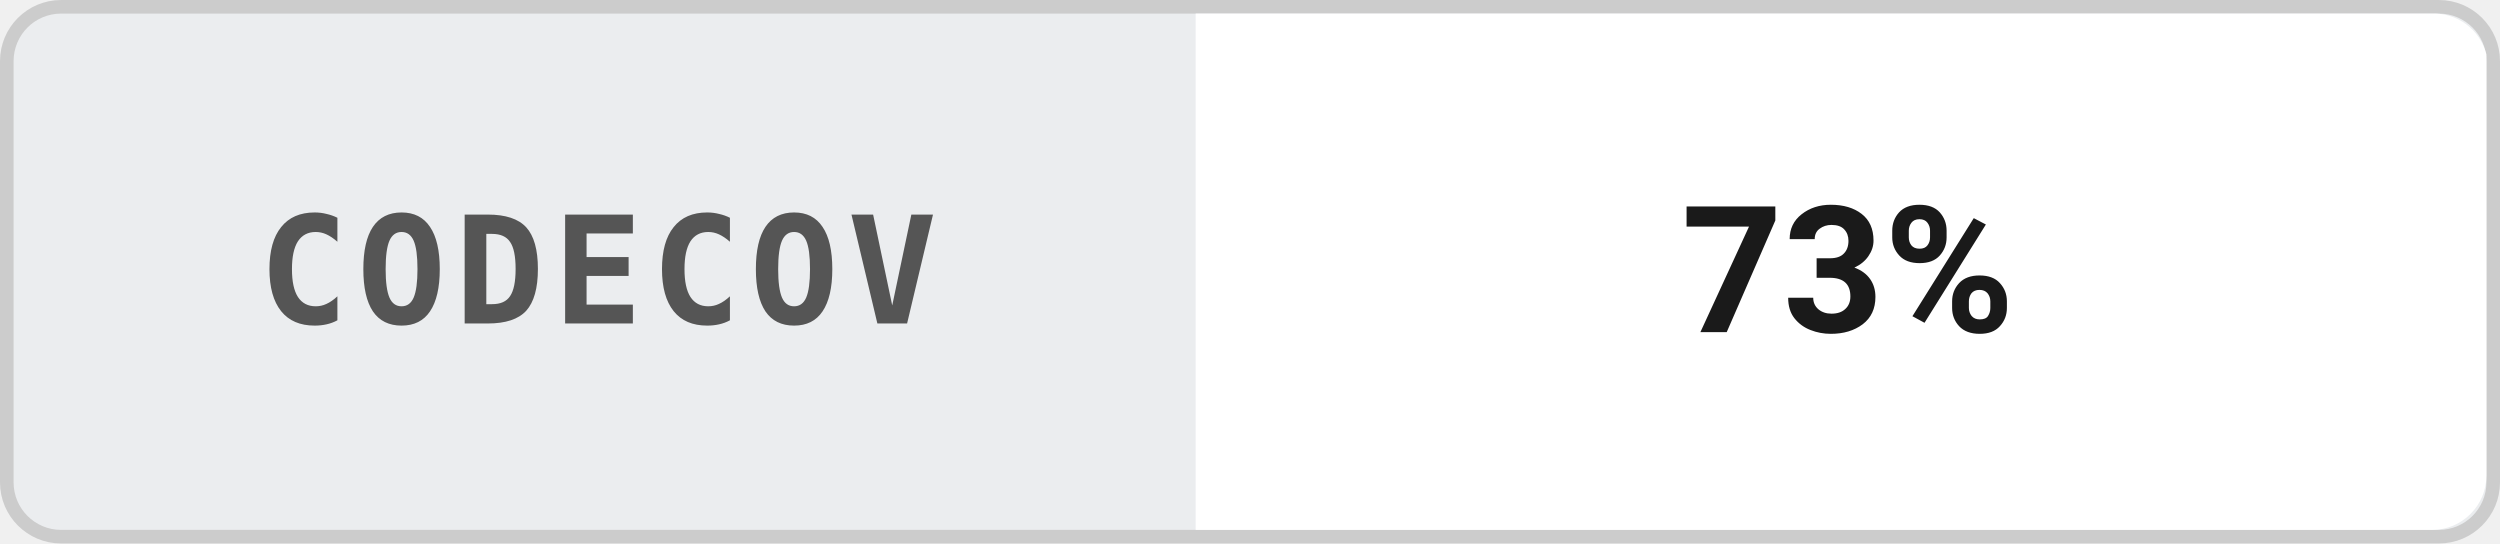
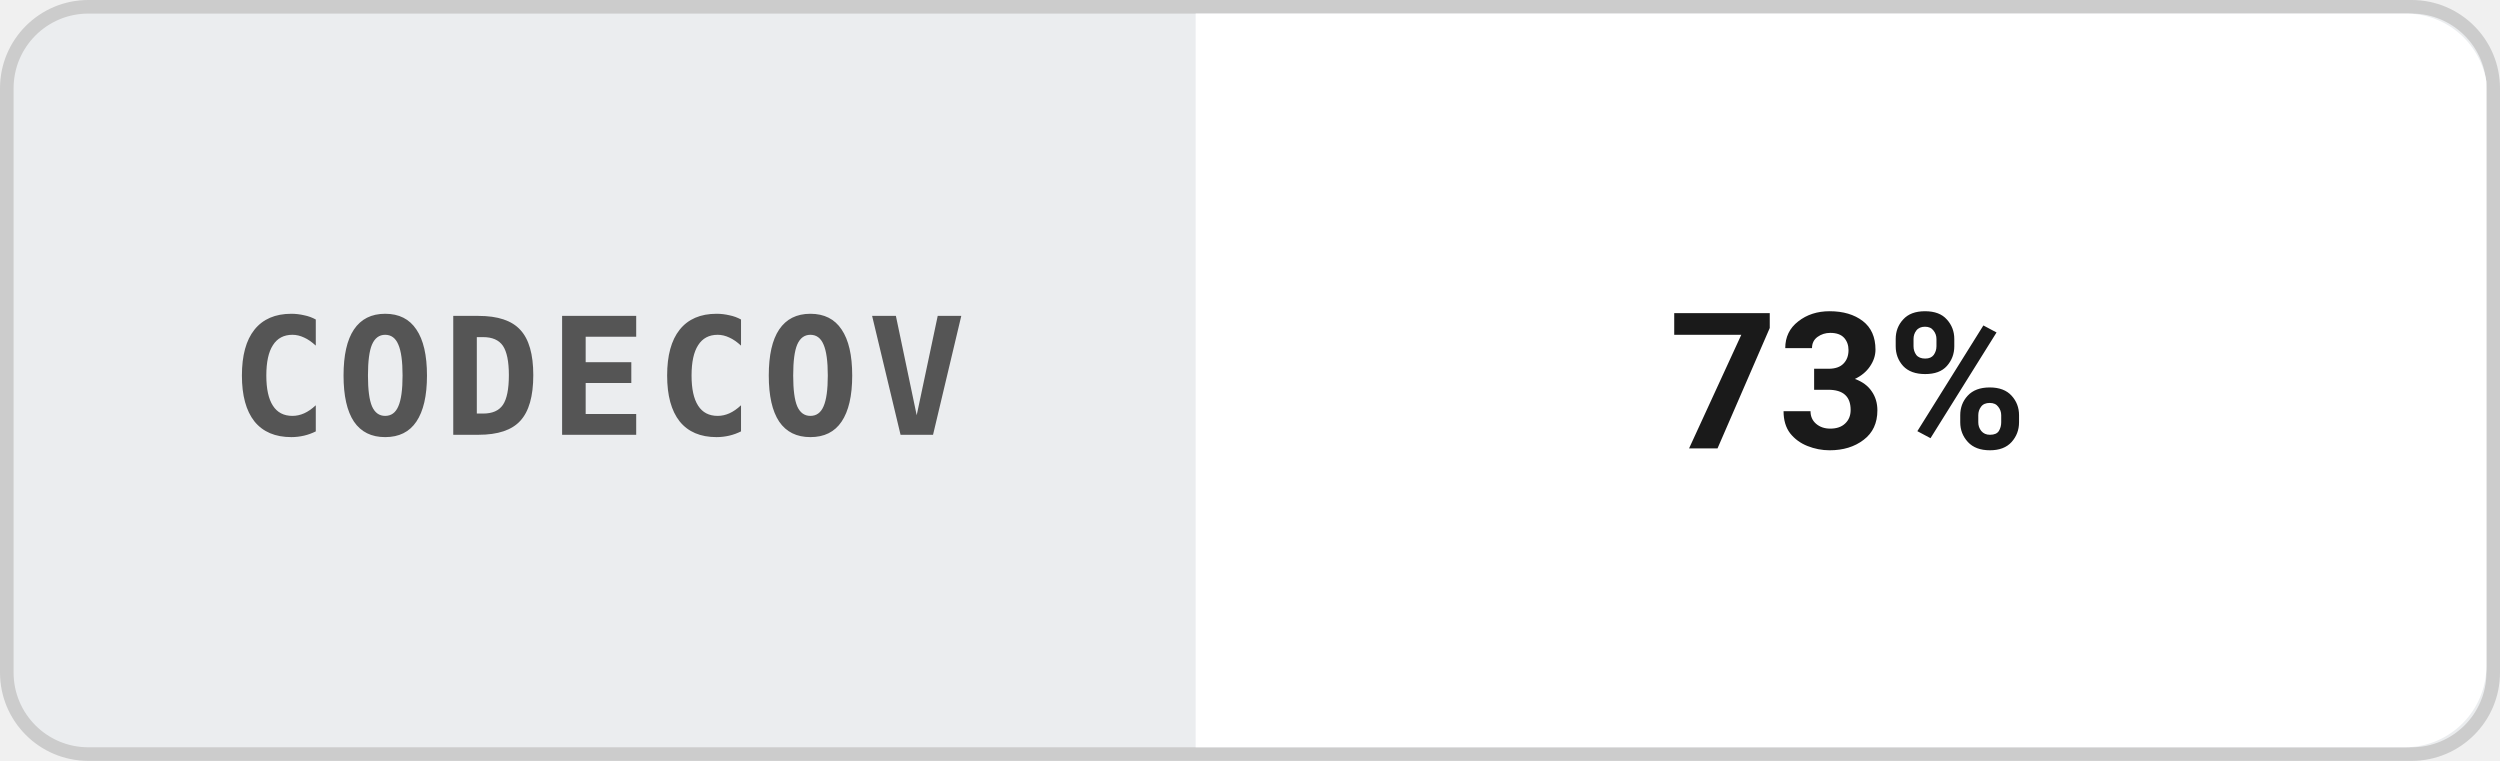
- <svg xmlns="http://www.w3.org/2000/svg" height="auto" aria-label="CODECOV — 73%" viewBox="0 0 184 40">
-   <rect width="183" height="39" x=".5" y=".5" fill="#ebedef" stroke="#ccc" rx="4" />
-   <path fill="#fff" d="M88 1h91a4 4 0 0 1 4 3v31a4 4 0 0 1-4 4H88Z" />
-   <text x="44" y="20" fill="#555" dominant-baseline="central" font-family="ui-monospace, SFMono-Regular, Menlo, Consolas, monospace" font-size="11" font-weight="700" letter-spacing=".6" text-anchor="middle">CODECOV</text>
-   <text x="136" y="20" fill="#1a1a1a" dominant-baseline="central" font-family="-apple-system, BlinkMacSystemFont, &quot;Segoe UI&quot;, Roboto, Helvetica, Arial, sans-serif" font-size="13" font-weight="700" text-anchor="middle">73%</text>
+ <svg xmlns="http://www.w3.org/2000/svg" height="auto" aria-label="CODECOV — 73%" viewBox="0 0 184 56">
+   <rect width="183" height="55" x=".5" y=".5" fill="#ebedef" stroke="#ccc" rx="6" />
+   <path fill="#fff" d="M88 1h89a6 6 0 0 1 6 5v43a6 6 0 0 1-6 6H88Z" />
+   <text x="44" y="32" fill="#555" font-family="ui-monospace, SFMono-Regular, Menlo, Consolas, monospace" font-size="12" font-weight="700" letter-spacing=".6" text-anchor="middle">CODECOV</text>
+   <text x="136" y="33" fill="#1a1a1a" font-family="-apple-system, BlinkMacSystemFont, &quot;Segoe UI&quot;, Roboto, Helvetica, Arial, sans-serif" font-size="14" font-weight="700" text-anchor="middle">73%</text>
</svg>
